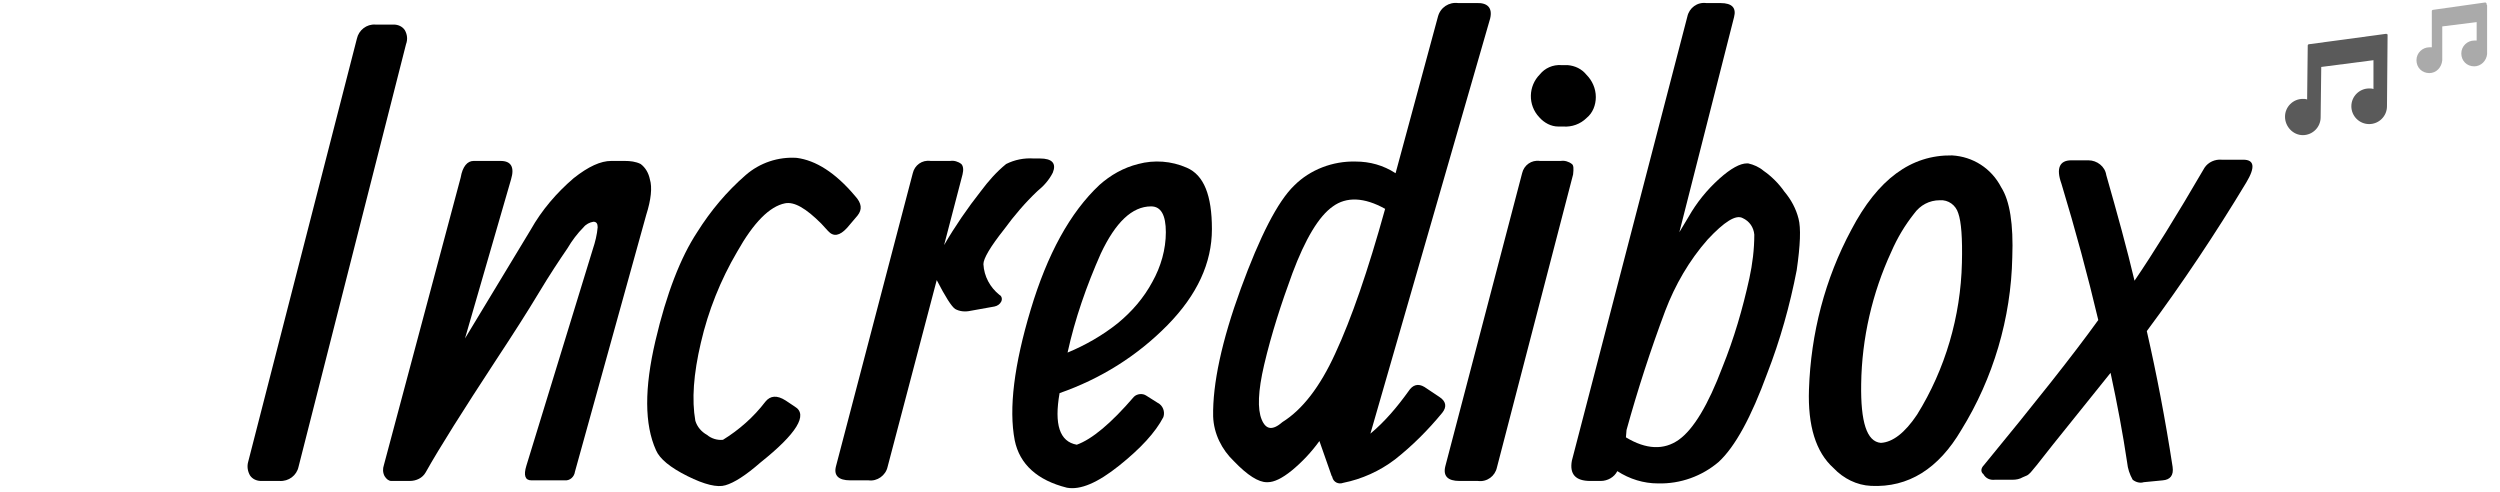
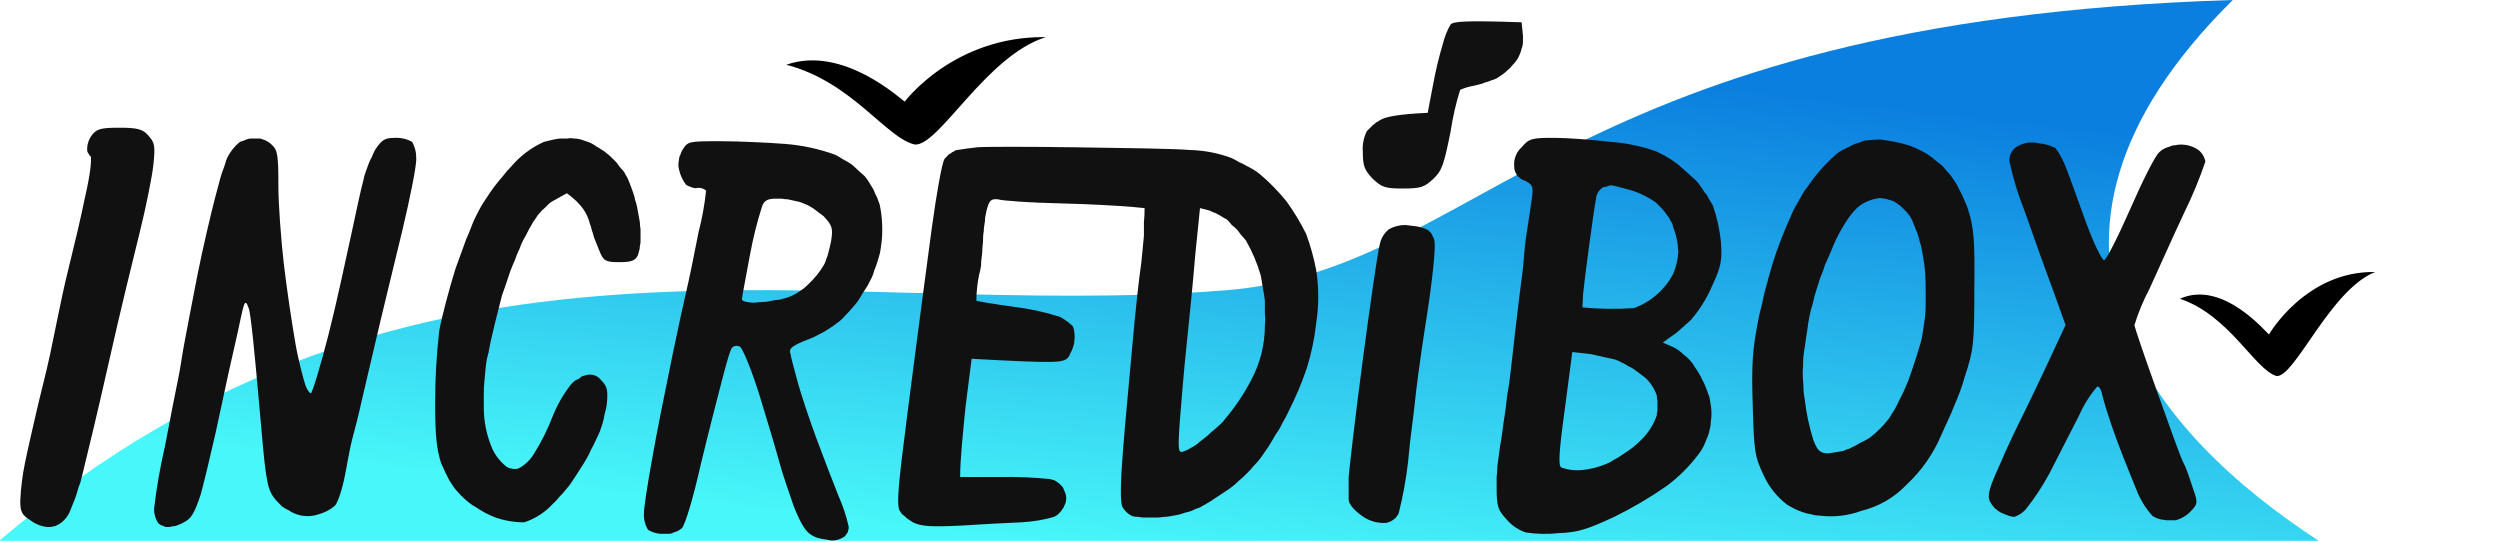
- <svg xmlns="http://www.w3.org/2000/svg" version="1.1" id="png" x="0px" y="0px" viewBox="0 0 407 80" style="enable-background:new 0 0 407 80;" xml:space="preserve">
-   <style type="text/css">
- 	.st0{fill:#5A5A5A;}
- 	.st1{fill:#AAAAAA;}
- </style>
-   <path d="M58.1,6.3c0.3-1.4,1.6-2.4,3-2.3h3c0.7,0,1.4,0.3,1.8,0.9c0.4,0.7,0.5,1.5,0.2,2.3L48.6,76c-0.3,1.4-1.6,2.4-3.1,2.3h-3  c-0.7,0-1.4-0.3-1.8-0.9c-0.4-0.7-0.5-1.5-0.3-2.2L58.1,6.3z" />
-   <path d="M75.7,55.1l10.7-17.7c1.8-3.2,4.2-6,7-8.4c2.4-1.9,4.4-2.8,6.1-2.8h2.2c0.9,0,1.8,0.1,2.6,0.5c0.8,0.6,1.3,1.5,1.5,2.5  c0.4,1.3,0.2,3.3-0.6,5.8L93.6,76.8c-0.1,0.8-0.8,1.5-1.7,1.4h-5.4c-1,0-1.3-0.8-0.8-2.4l10.8-35.2c0.4-1.2,0.7-2.4,0.8-3.6  c0-0.6-0.2-0.9-0.7-0.9C96,36.2,95.4,36.5,95,37c-1,1-1.9,2.2-2.6,3.4c-1.3,1.9-2.9,4.3-4.7,7.3c-1.8,3-4.1,6.6-7,11  c-5.3,8.1-9.1,14.1-11.4,18.2c-0.5,0.9-1.5,1.4-2.6,1.4h-3c-0.4,0-0.8-0.3-1.1-0.8c-0.3-0.6-0.3-1.2-0.1-1.8L75,28.9  c0.3-1.8,1.1-2.7,2.1-2.7h4.4c1.7,0,2.3,1,1.7,3L75.7,55.1z" />
-   <path d="M139.2,31.9c1.1,1.2,1.2,2.2,0.4,3.2l-1.7,2c-1.2,1.3-2.2,1.5-3.1,0.5l-1.1-1.2c-2.5-2.5-4.4-3.6-5.9-3.3  c-2.5,0.5-5.1,3.1-7.8,7.9c-2.7,4.6-4.7,9.6-5.9,14.8c-1.2,5.1-1.5,9.3-0.9,12.7c0.3,1,1,1.8,1.9,2.3c0.7,0.6,1.7,0.9,2.6,0.8  c2.6-1.6,5-3.7,6.9-6.2c0.8-1,1.9-1.1,3.3-0.2l1.5,1c2.2,1.3,0.3,4.4-5.6,9.1c-2.4,2.1-4.3,3.3-5.7,3.7c-1.3,0.4-3.4-0.1-6.2-1.5  c-2.8-1.4-4.5-2.8-5.1-4.2c-1.9-4.2-1.9-10.1-0.1-17.8s4.1-13.6,6.8-17.7c2.2-3.5,4.8-6.6,7.9-9.3c2.3-2,5.3-3,8.3-2.8  C132.8,26.1,136,28.1,139.2,31.9" />
-   <path d="M153.7,39.9c1.8-3.1,3.8-6,6-8.8c1.2-1.6,2.5-3.1,4.1-4.4c1.4-0.7,2.9-1,4.5-0.9h1c2,0,2.7,0.8,2.1,2.3  c-0.6,1.2-1.5,2.2-2.5,3c-2,1.9-3.8,4-5.4,6.2c-2.3,2.9-3.4,4.8-3.4,5.7c0.1,2,1.1,3.8,2.6,5c0.4,0.2,0.5,0.7,0.3,1.1  c-0.2,0.4-0.6,0.7-1.1,0.8l-3.9,0.7c-0.9,0.2-1.8,0.1-2.5-0.3c-0.6-0.4-1.6-2-3-4.7L144.5,76c-0.3,1.4-1.7,2.4-3.1,2.2h-3  c-1.9,0-2.7-0.8-2.3-2.3l12.5-47.7c0.3-1.3,1.5-2.2,2.9-2h3.2c0.6-0.1,1.3,0.1,1.8,0.5c0.3,0.3,0.4,0.9,0.2,1.7L153.7,39.9z" />
-   <path d="M172.5,64c-0.9,5.1,0,7.9,2.8,8.4c2.5-0.9,5.6-3.5,9.3-7.8c0.5-0.5,1.4-0.6,2-0.2l1.9,1.2c0.8,0.4,1.2,1.4,0.9,2.3  c-1.3,2.5-3.7,5.1-7.2,7.9s-6.3,4-8.5,3.6c-4.8-1.2-7.7-3.8-8.5-7.7c-1-5.2-0.1-12.3,2.6-21.3c2.7-9,6.4-15.8,11.2-20.3  c1.8-1.6,3.9-2.8,6.3-3.4c2.6-0.7,5.4-0.5,7.9,0.6c2.8,1.2,4.1,4.5,4.1,10c0,5.5-2.4,10.7-7.2,15.6C185.1,58,179.1,61.7,172.5,64   M173.8,57.4c2.9-1.2,5.7-2.8,8.2-4.8c2.3-1.9,4.2-4.1,5.6-6.7c1.4-2.5,2.2-5.3,2.2-8.1c0-2.8-0.8-4.2-2.4-4.2  c-3.1,0-5.8,2.6-8.2,7.7C176.9,46.5,175,51.9,173.8,57.4" />
-   <path d="M242.6,3l-19.5,67.6c2.4-2,4.4-4.4,6.2-6.9c0.7-1.1,1.6-1.3,2.6-0.7l2.4,1.6c1.1,0.7,1.3,1.6,0.5,2.6  c-2.3,2.8-4.9,5.4-7.7,7.6c-2.5,1.9-5.4,3.2-8.4,3.8c-0.8,0.3-1.6-0.1-1.8-0.9c0-0.1,0-0.1-0.1-0.2l-2-5.7c-1.3,1.8-2.8,3.4-4.5,4.8  c-1.6,1.3-2.9,1.9-3.9,1.9h-0.2c-1.3,0-3.1-1.1-5.3-3.4c-2-1.9-3.3-4.5-3.4-7.3c-0.1-5.3,1.4-12.3,4.5-20.8s6-14.2,8.7-16.8  c2.6-2.6,6.3-4,10-3.9c2.3,0,4.5,0.6,6.5,1.9l6.9-25.5c0.4-1.5,1.8-2.4,3.3-2.2h2.9C242.2,0.4,243,1.3,242.6,3 M225.5,34  c-3.4-1.9-6.3-2-8.5-0.4c-2.3,1.6-4.5,5.3-6.6,10.9c-1.8,4.9-3.4,9.8-4.6,14.9c-1,4.3-1.1,7.2-0.4,8.9s1.8,1.8,3.4,0.4  c3.2-2,6.1-5.7,8.6-11.2C220,51.9,222.7,44.1,225.5,34" />
-   <path d="M256.1,28.4l-12.4,47.7c-0.3,1.4-1.6,2.4-3.1,2.2h-3c-1.9,0-2.7-0.8-2.3-2.4l12.5-47.7c0.3-1.3,1.5-2.2,2.9-2h3.4  c0.6-0.1,1.3,0.1,1.8,0.5C256.2,26.9,256.2,27.5,256.1,28.4 M254.2,10.6h1c1.2,0.1,2.3,0.6,3.1,1.6c0.9,0.9,1.5,2.2,1.5,3.6  c0,1.3-0.5,2.6-1.5,3.4c-1,1-2.4,1.5-3.8,1.4h-0.8c-1.2,0-2.3-0.6-3.1-1.5c-1.9-2-1.8-5.1,0.1-7C251.5,11.1,252.8,10.5,254.2,10.6" />
-   <path d="M269.9,78.7c-2.3,0-4.6-0.7-6.6-2c-0.5,1-1.6,1.6-2.7,1.6h-1.7c-2.4,0-3.4-1.1-3-3.3l18.8-72.3c0.3-1.4,1.6-2.4,3.1-2.2h2.3  c1.9,0,2.6,0.8,2.2,2.3l-8.9,35l1.5-2.5c1.3-2.3,3-4.4,5-6.2c1.9-1.7,3.4-2.5,4.5-2.5h0.2c0.9,0.2,1.8,0.6,2.5,1.2  c1.3,0.9,2.5,2.1,3.4,3.4c1.1,1.3,1.9,2.8,2.3,4.4c0.4,1.5,0.3,4.3-0.3,8.4c-1.1,5.7-2.7,11.4-4.8,16.8c-2.6,7.1-5.2,11.9-7.9,14.4  C277.1,77.5,273.6,78.8,269.9,78.7 M264.7,71.2c3.3,2,6.2,2.1,8.6,0.4c2.4-1.7,4.8-5.7,7.1-11.8c1.9-4.7,3.3-9.5,4.4-14.5  c0.5-2.3,0.8-4.7,0.8-7.1c-0.1-1.2-0.8-2.2-1.9-2.7c-1.1-0.6-3,0.6-5.7,3.5c-3,3.4-5.3,7.4-6.9,11.6c-2.4,6.4-4.5,12.9-6.3,19.4  L264.7,71.2z" />
-   <path d="M294.5,63.4c0.3-9.1,2.6-18,6.9-26c4.3-8.2,9.7-12.2,16.4-12.1c3.4,0.2,6.4,2.1,8,5.2c1.4,2.2,2,6,1.8,11.4  c-0.2,9.9-3.1,19.7-8.3,28.1c-3.7,6.3-8.6,9.4-14.7,9.1c-2.3-0.1-4.5-1.2-6.1-2.9C295.6,73.6,294.3,69.3,294.5,63.4 M312.1,67.5  c4.6-7.4,7.1-16,7.3-24.7c0.1-4-0.1-6.7-0.6-8.1c-0.4-1.3-1.6-2.2-3-2.1c-1.7,0-3.2,0.8-4.2,2.2c-1.5,1.9-2.7,3.9-3.7,6.2  c-3.1,6.7-4.8,14.1-4.9,21.5c-0.1,6.2,0.9,9.4,3.2,9.6C308.1,72,310.1,70.5,312.1,67.5" />
-   <path d="M323,75.7c8.3-10.1,14.5-17.9,18.6-23.6c-1.7-7.2-3.7-14.6-6-22.2c-0.9-2.5-0.3-3.8,1.6-3.8h2.8c1.4,0,2.7,1,2.9,2.4  c1.8,6.3,3.4,12.1,4.6,17.2c3-4.4,6.8-10.5,11.4-18.4c0.6-0.9,1.7-1.4,2.8-1.3h3.5c1.8,0,2,1.2,0.5,3.7c-5,8.3-10.4,16.4-16.2,24.2  c1.6,7,3,14.3,4.2,22.1c0.2,1.4-0.4,2.1-1.6,2.2l-3.1,0.3c-0.6,0.2-1.3,0-1.8-0.4c-0.5-0.9-0.8-1.8-0.9-2.8  c-0.7-4.7-1.6-9.5-2.7-14.6l-9.4,11.7l-2.6,3.3l-0.5,0.6l-0.5,0.6c-0.2,0.2-0.4,0.4-0.6,0.5l-0.7,0.3c-0.5,0.3-1.1,0.4-1.6,0.4h-2.9  c-0.8,0.1-1.5-0.2-1.9-0.9C322.4,76.8,322.5,76.2,323,75.7" />
-   <path class="st0" d="M388.5,5.5l-12.6,1.7c-0.1,0-0.2,0.1-0.2,0.2l-0.1,8.8c-0.2-0.1-0.5-0.1-0.7-0.1c-1.6,0-2.9,1.3-2.9,2.9  c0,1.6,1.3,3,2.9,3c0,0,0,0,0,0l0,0c1.6,0,2.9-1.3,2.9-2.9l0.1-8.2l8.5-1.1v4.7c-0.2-0.1-0.5-0.1-0.7-0.1c-1.6,0-2.9,1.3-2.9,2.9  c0,1.6,1.3,2.9,2.9,2.9c1.6,0,2.9-1.3,2.9-2.9l0.1-11.7C388.8,5.7,388.7,5.6,388.5,5.5C388.6,5.6,388.5,5.6,388.5,5.5" />
-   <path class="st1" d="M404.8,0.5c-0.1,0-0.1-0.1-0.2-0.1l-8.5,1.2c-0.1,0-0.2,0.1-0.2,0.2v5.9c-0.1,0-0.3,0-0.4,0  c-1.1,0-2.1,0.9-2.1,2.1s0.9,2.1,2.1,2.1l0,0c1.1,0,2-0.9,2.1-2.1V4.3l5.6-0.7v3c-0.1,0-0.3,0-0.4,0c-1.1,0-2.1,0.9-2.1,2.1  s0.9,2.1,2.1,2.1c1.1,0,2-0.9,2.1-2l0-7.9c0-0.1,0-0.1-0.1-0.2L404.8,0.5z" />
+ <svg xmlns="http://www.w3.org/2000/svg" xmlns:xlink="http://www.w3.org/1999/xlink" id="Camada_1" data-name="Camada 1" viewBox="0 0 370 80" version="1.1">
+   <defs id="defs1">
+     <style id="style1">.cls-1{fill:#111;fill-rule:evenodd;}</style>
+     <linearGradient xlink:href="#linearGradient3" id="linearGradient4" x1="238.403" y1="33.309" x2="222.252" y2="137.717" gradientUnits="userSpaceOnUse" gradientTransform="matrix(1.000647,0,0,0.7391806,-1.769397,-13.88464)" />
+     <linearGradient id="linearGradient3">
+       <stop style="stop-color:#0b7fdf;stop-opacity:1;" offset="0" id="stop3" />
+       <stop style="stop-color:#48f7f9;stop-opacity:1;" offset="1" id="stop4" />
+     </linearGradient>
+   </defs>
+   <path style="display:inline;fill:url(#linearGradient4);stroke:#000000;stroke-width:0.86;stroke-opacity:0" d="M -0.111,80.034 C 61.548,27.583 121.601,47.695 181.349,42.966 219.09,39.978 231.55,3.039 330.454,-9.5909959e-4 293.959,36.088 319.24,64.484 343.168,80.034 Z" id="path3" />
+   <path id="Layer" class="cls-1" d="M194.8,40a25.39,25.39,0,0,1,0,7.8,34.93,34.93,0,0,1-1.4,6.7,47.65,47.65,0,0,1-2.7,6.4,14.39,14.39,0,0,1-.9,1.7,8.82,8.82,0,0,1-1,1.7c-.33.6-.67,1.17-1,1.7s-.77,1.07-1.1,1.6a9.82,9.82,0,0,1-1.1,1.3c-.33.4-.7.8-1.1,1.2s-.8.77-1.2,1.1a9.82,9.82,0,0,1-1.3,1.1q-.41.3-.9.6t-.9.6q-.49.3-.9.6l-1,.6a6.23,6.23,0,0,0-.7.4,4.34,4.34,0,0,0-.8.3,7,7,0,0,0-.7.3l-.8.2a6.33,6.33,0,0,1-1,.3l-1.1.2a4.85,4.85,0,0,1-1,.1,6.41,6.41,0,0,1-1.1.1h-1.7a3.59,3.59,0,0,1-.9-.1,4.34,4.34,0,0,1-.9-.1,3.35,3.35,0,0,1-1.5-1.4c-.3-.7-.3-3.4.1-8.3.3-4,1-11.1,1.4-15.7s1-10.1,1.3-12c.07-.67.13-1.33.2-2s.13-1.37.2-2.1v-2a20.25,20.25,0,0,0,.1-2.1l-2.1-.2c-1.2-.1-5.8-.4-10.4-.5s-8.6-.4-9.2-.6c-1-.1-1.3.1-1.7,1.7l-.2,1a4.85,4.85,0,0,1-.1,1,4.85,4.85,0,0,0-.1,1,4.85,4.85,0,0,0-.1,1,9.42,9.42,0,0,1-.1,1.4,9.42,9.42,0,0,1-.1,1.4,7.54,7.54,0,0,0-.1,1.3,11.66,11.66,0,0,1-.3,1.4,20.29,20.29,0,0,0-.4,3.8c.2.1,2.6.5,5.5.9a37.52,37.52,0,0,1,6.9,1.5,9.22,9.22,0,0,1,1.9,1.4,4.68,4.68,0,0,1,.2,2.2,1.8,1.8,0,0,1-.1.6l-.2.6a2.8,2.8,0,0,1-.3.6,2.8,2.8,0,0,1-.3.6c-.8.8-1.4.9-14.3.2l-.9,7.1c-.4,4-.8,7.9-.8,10.4h5.8a61.06,61.06,0,0,1,7.5.3c.2.07.43.13.7.2l.6.4.5.5a1.3,1.3,0,0,1,.3.6,2.35,2.35,0,0,1,0,2.3,1.31,1.31,0,0,1-.3.5,1.74,1.74,0,0,1-.3.4l-.4.4c-.2.13-.37.23-.5.3a21.77,21.77,0,0,1-4.8.8c-2.2.1-6.3.3-9.2.5-4.2.2-5.7.1-6.9-.5l-.6-.4a2.32,2.32,0,0,1-.5-.4,3.12,3.12,0,0,0-.5-.4l-.4-.6c-.3-.7-.2-2.8.3-7.1.4-3.3,1.3-10.4,2-15.7s1.8-13.8,2.5-18.9,1.5-9.7,1.9-10.3l.4-.4a1,1,0,0,1,.5-.4,1.31,1.31,0,0,1,.5-.3.69.69,0,0,1,.5-.2c.6-.1,1.9-.3,2.9-.4s7.5-.1,14.6,0,14.7.2,16.9.4a18.87,18.87,0,0,1,6.2,1.2c.4.2.77.4,1.1.6a6.66,6.66,0,0,1,1,.5c.4.2.77.4,1.1.6a8.67,8.67,0,0,1,1,.7,30,30,0,0,1,3.9,4,34,34,0,0,1,2.9,4.8,33.45,33.45,0,0,1,1.5,5.4Zm-7.6,8.2a7.74,7.74,0,0,0,0-1.8V44.5c-.07-.6-.17-1.23-.3-1.9s-.17-1.2-.3-1.8a23.21,23.21,0,0,0-2.2-5.2,7.15,7.15,0,0,0-.7-.8l-.6-.8a7.15,7.15,0,0,0-.8-.7,7.15,7.15,0,0,0-.7-.8,6.23,6.23,0,0,1-.7-.4,6.23,6.23,0,0,0-.7-.4,2.35,2.35,0,0,0-.7-.3,2.35,2.35,0,0,0-.7-.3l-1.2-.3-.7,6.9c-.3,3.7-.9,9.8-1.3,13.5s-.8,8.8-1,11.3c-.3,4.3-.2,4.6.6,4.3a7,7,0,0,1,.7-.3,6.23,6.23,0,0,1,.7-.4l.6-.4a3.78,3.78,0,0,1,.6-.5l1-.8c.27-.27.57-.53.9-.8s.57-.53.9-.8.53-.57.8-.9a31.22,31.22,0,0,0,3.8-5.7,16.94,16.94,0,0,0,2-8Zm24.2-14.1.4.4a2.8,2.8,0,0,1,.3.6,1.1,1.1,0,0,1,.2.6c.2.8-.3,5.9-1.2,11.5s-1.6,11.2-1.7,12.4-.7,5.2-1,8.7A58.62,58.62,0,0,1,207,76l-.4.6a3.12,3.12,0,0,1-.5.4,2.8,2.8,0,0,1-.6.3,1.8,1.8,0,0,1-.6.1,5.46,5.46,0,0,1-3.4-1.1c-1.1-.8-1.9-1.7-1.9-2.4V70.6c.1-1.3,1-9.1,2.1-17.4s2.2-15.9,2.5-17a3.78,3.78,0,0,1,1.4-2.3,5,5,0,0,1,2.4-.6,155494425599147,155494425599147,0,0,0,1.4.2,2.11,2.11,0,0,1,.7.1c.27.07.5.13.7.2a2.8,2.8,0,0,1,.6.3ZM22.7,24.4c-.2,1.8-1.1,6.3-2,9.9s-3,12.2-4.5,18.9-3.3,14.2-3.9,16.6l-.4,1.6a9.77,9.77,0,0,0-.5,1.5,11.19,11.19,0,0,1-.5,1.4q-.3.8-.6,1.5a4.12,4.12,0,0,1-1.6,1.8l-.4.2a.85.85,0,0,1-.4.1,1.57,1.57,0,0,1-.5.1H7a5,5,0,0,1-2.5-1C3.2,76.2,3,75.7,3,74.1a35.27,35.27,0,0,1,.7-5.6c.4-2,1.2-5.4,1.7-7.6s1.5-6,2-8.4,1.1-5.3,1.3-6.3.8-3.9,1.5-6.7,1.8-7.4,2.4-10.4c.8-3.4,1-5.7.8-6-.13-.07-.2-.13-.2-.2a1.29,1.29,0,0,0-.2-.3.85.85,0,0,1-.1-.4v-.3a3.43,3.43,0,0,1,.7-1.9c.7-.9,1.3-1.1,4-1.1s3.5.2,4.3,1.1C22.9,21.1,23,21.5,22.7,24.4ZM223.8,9.7a3.32,3.32,0,0,1-.7.7,4.61,4.61,0,0,1-.7.6q-.41.3-.9.6a4.34,4.34,0,0,1-.8.3,4,4,0,0,1-.9.3,4,4,0,0,1-.9.3l-.8.2a8,8,0,0,0-2,.6,40.44,40.44,0,0,0-1.4,6.1c-1,5-1.3,5.9-2.6,7.1s-1.8,1.4-4.5,1.4-3.1-.2-4.5-1.5c-1.2-1.3-1.4-1.9-1.4-3.9a5.79,5.79,0,0,1,.6-3.1l.4-.4.5-.5a3.12,3.12,0,0,0,.5-.4,1.31,1.31,0,0,0,.5-.3c.8-.5,2.6-.9,7.1-1.1l.8-4.2a57,57,0,0,1,1.5-6.2,10.48,10.48,0,0,1,1.1-2.7c.4-.4,1.9-.6,10.5-.3l.2,2v.9a2.74,2.74,0,0,1-.2,1,4,4,0,0,1-.3.9,3.93,3.93,0,0,1-.5.9,6.22,6.22,0,0,1-.6.7ZM61,21a4.65,4.65,0,0,1,.6,2.4c.1.9-.9,5.9-2.1,10.9s-3,12.3-3.9,16.2-1.9,8-2.2,9.4-.9,3.7-1.3,5.2-.8,4.2-1.2,6-1,3.5-1.4,3.8a6.08,6.08,0,0,1-2.3,1.2,5,5,0,0,1-3.6-.1,3.93,3.93,0,0,1-.9-.5,3.93,3.93,0,0,1-.9-.5l-.7-.7a6.22,6.22,0,0,1-.6-.7c-1.1-1.6-1.2-3-2.2-14.4-.6-6.8-1.2-13-1.5-13.6-.3-.9-.5-1-.7-.4-.2.4-.8,3.6-1.6,7S32.6,61,31.9,64.1s-1.7,7.3-2.2,9.1c-.9,2.7-1.4,3.6-2.5,4.1a2.8,2.8,0,0,1-.6.3,3.69,3.69,0,0,1-.5.2,1.8,1.8,0,0,1-.6.1,1.8,1.8,0,0,1-.6.1h-.4l-.4-.2a.4.4,0,0,1-.3-.1,1.74,1.74,0,0,1-.4-.3,3.75,3.75,0,0,1-.6-2.1,83.78,83.78,0,0,1,1.6-9.2c.8-4.2,1.7-8.8,2-10.2s.6-3.7.9-5.2,1.1-5.9,1.9-9.9,2-9.1,2.6-11.4c.13-.47.27-1,.4-1.5s.27-1,.4-1.5.3-1,.5-1.5.3-1,.5-1.5A7.14,7.14,0,0,1,35.5,21l.6-.2a3.69,3.69,0,0,1,.5-.2,1.8,1.8,0,0,1,.6-.1h1.3l.6.2a2.8,2.8,0,0,1,.6.3,3.12,3.12,0,0,1,.5.4c.9.8,1,1.6,1,6.1,0,2.8.4,8,.8,11.5s1.2,8.8,1.7,11.7S45,56.4,45.2,57s.6,1.2.8,1.2,1.4-3.9,2.6-8.6,2.6-11.3,3.3-14.5,1.5-7.1,1.9-8.5a5.69,5.69,0,0,1,.3-1.1c.13-.4.27-.77.4-1.1a5.27,5.27,0,0,1,.5-1.1c.13-.33.3-.7.5-1.1,1-1.5,1.4-1.8,3-1.8A4.78,4.78,0,0,1,61,21Zm32.3,6.4c.13.33.27.7.4,1.1a5.69,5.69,0,0,1,.3,1.1,5.69,5.69,0,0,1,.3,1.1c.07.33.13.7.2,1.1s.13.7.2,1.1a4.85,4.85,0,0,0,.1,1v1.8a2.11,2.11,0,0,1-.1.7,2.11,2.11,0,0,1-.1.7c-.07.2-.13.43-.2.7-.4.8-1,1-2.8,1-2,0-2.3-.2-2.9-1.7l-.4-1-.4-1a6.33,6.33,0,0,0-.3-1,6.33,6.33,0,0,0-.3-1c-.4-1.5-1.1-2.8-3.4-4.5l-1.8,1a5,5,0,0,0-.8.5l-.7.7a3.32,3.32,0,0,0-.7.7,3,3,0,0,0-.6.8,5.88,5.88,0,0,0-.7,1.1c-.2.33-.4.7-.6,1.1s-.4.77-.6,1.1a8.73,8.73,0,0,0-.5,1.2,12.34,12.34,0,0,0-.7,1.7c-.27.6-.5,1.17-.7,1.7L74.9,42c-.2.6-.4,1.17-.6,1.7-.6,2.4-1.6,6.1-2,8.5a10.9,10.9,0,0,0-.4,2c-.07.67-.13,1.37-.2,2.1a19.13,19.13,0,0,0-.1,2v2.1a15.41,15.41,0,0,0,1.3,6.1A7.36,7.36,0,0,0,75,69.1l.4.2a1.57,1.57,0,0,1,.5.1h.4a1.06,1.06,0,0,0,.5-.1A5.9,5.9,0,0,0,79,67.2a32,32,0,0,0,2.8-5.6,19.4,19.4,0,0,1,2.7-4.7l.5-.5a2.8,2.8,0,0,1,.6-.3,3.12,3.12,0,0,0,.5-.4c.2-.07.43-.13.7-.2a2.1,2.1,0,0,1,2.2.8c.9.9,1,1.5.8,3.6a8,8,0,0,1-.3,1.3,11.66,11.66,0,0,1-.3,1.4l-.4,1.2c-.2.47-.4.9-.6,1.3a13.05,13.05,0,0,1-.7,1.4,13.05,13.05,0,0,1-.7,1.4c-.27.47-.53.9-.8,1.3s-.57.93-.9,1.4l-.8,1.2-1,1.2c-.33.33-.67.7-1,1.1l-1,1a9.92,9.92,0,0,1-3.7,2.2,12.5,12.5,0,0,1-4.5-.8c-.47-.2-.9-.4-1.3-.6s-.9-.53-1.3-.8a6.42,6.42,0,0,1-1.2-.8c-.33-.27-.7-.6-1.1-1s-.57-.67-.9-1l-.8-1.2-.6-1.2c-.2-.47-.4-.9-.6-1.3-.7-2.2-.9-4.1-.9-9.2A94.29,94.29,0,0,1,65,49c.4-2.2,1.5-6.3,2.4-9.2l.8-2.2.8-2.2c.33-.73.63-1.47.9-2.2s.67-1.43,1-2.1.7-1.2,1.1-1.8.7-1.07,1.1-1.6.83-1.07,1.3-1.6a14.26,14.26,0,0,1,1.3-1.5A13.62,13.62,0,0,1,80.5,21l.8-.2c.33-.07.63-.13.9-.2a4.34,4.34,0,0,1,.9-.1H84a2,2,0,0,1,.9,0,3.59,3.59,0,0,1,.9.1,7.88,7.88,0,0,1,.9.3,4.34,4.34,0,0,1,.8.3,5,5,0,0,1,.8.5,5,5,0,0,1,.8.5,2.54,2.54,0,0,1,.7.5,6.22,6.22,0,0,1,.7.6l.7.7.6.8a6.22,6.22,0,0,1,.6.7c.13.27.3.57.5.9l.4,1Zm35.4-.3.6,1a5.27,5.27,0,0,0,.5,1.1c.13.4.27.77.4,1.1a18.05,18.05,0,0,1,.3,5.3c-.07.47-.13,1-.2,1.5s-.27,1-.4,1.5a11.19,11.19,0,0,1-.5,1.4,5.74,5.74,0,0,1-.6,1.5,7.69,7.69,0,0,1-.8,1.4c-.27.4-.53.83-.8,1.3s-.67.9-1,1.3-.7.8-1.1,1.2a6.07,6.07,0,0,1-1.2,1.1,9.36,9.36,0,0,1-1.3.9,7.69,7.69,0,0,1-1.4.8,10.3,10.3,0,0,1-1.5.7c-2.6,1-3,1.4-2.7,2.2.1.6.6,2.5,1.1,4.3s1.7,5.4,2.7,8.1,2.5,6.6,3.3,8.6a24.56,24.56,0,0,1,1.5,4.5v.4a.85.85,0,0,0-.1.4,1.29,1.29,0,0,1-.2.3,1.74,1.74,0,0,1-.3.4,3.29,3.29,0,0,1-1.9.6,38873606399637.79,38873606399637.79,0,0,1-1.4-.2c-.27-.07-.5-.13-.7-.2a2.35,2.35,0,0,1-.7-.3c-1-.5-1.7-1.6-2.8-4.3-.7-2-1.7-4.9-2.1-6.4s-1.7-5.9-2.9-9.8-2.6-7.3-3-7.5a1,1,0,0,0-1.1.1c-.3.2-.9,2.4-1.5,4.7s-2.1,8.1-3.2,12.7c-1.1,4.9-2.3,8.9-2.8,9.4l-.6.4-.6.2a1.25,1.25,0,0,1-.7.2h-.7a4,4,0,0,1-2.4-.6,4.37,4.37,0,0,1-.6-2.4c0-.9.5-4,1-6.9s1.2-6.5,1.5-8,1.1-5.5,1.8-8.9,1.6-7.5,2-9.2,1.2-5.6,1.8-8.7a40.86,40.86,0,0,0,1.1-6.1,1.8,1.8,0,0,0-1.3-.4.62.62,0,0,1-.5,0,.85.85,0,0,1-.4-.1,3.69,3.69,0,0,0-.5-.2,1.29,1.29,0,0,1-.3-.2,5.62,5.62,0,0,1-1-2.2,2.8,2.8,0,0,1-.1-.7,3.13,3.13,0,0,1,.1-.8,1.25,1.25,0,0,1,.2-.7,2.35,2.35,0,0,1,.3-.7c.8-1.3.9-1.3,5.7-1.3,2.6,0,6.9.2,9.5.4a28.15,28.15,0,0,1,7.4,1.6,10.65,10.65,0,0,1,1.2.7,10.65,10.65,0,0,1,1.2.7c.33.27.67.57,1,.9s.67.57,1,.9a8.67,8.67,0,0,1,.7,1ZM121.9,32l-.8-.6-.8-.6c-.33-.2-.63-.37-.9-.5l-1-.4-.9-.2c-.27-.07-.57-.13-.9-.2a4.34,4.34,0,0,1-.9-.1h-.9c-1.2,0-1.7.3-2,1.1a58,58,0,0,0-1.8,7.2c-.6,3.3-1.2,6.3-1.2,6.6s.9.5,1.9.5a6.41,6.41,0,0,1,1.1-.1,4.85,4.85,0,0,0,1-.1l1-.2a3,3,0,0,0,1.1-.2,6.33,6.33,0,0,0,1-.3,6.66,6.66,0,0,0,1-.5q.5-.3.9-.6a7.15,7.15,0,0,0,.8-.7,12.63,12.63,0,0,0,2.4-3,4.34,4.34,0,0,0,.3-.8,4,4,0,0,0,.3-.9l.2-.8c.07-.33.13-.63.2-.9C123.3,33.8,123.2,33.4,121.9,32Zm167.7-4.7.6,1.2c.2.4.4.83.6,1.3a7.16,7.16,0,0,1,.5,1.3c.8,2.5,1,4.3.9,11.7,0,8-.1,9-1.4,12.9-.2.73-.43,1.47-.7,2.2s-.57,1.47-.9,2.2a22.1,22.1,0,0,1-.9,2.1l-1,2.2a21.15,21.15,0,0,1-5.1,7.3,13.64,13.64,0,0,1-6.7,3.9,13.14,13.14,0,0,1-6.3.7,3.87,3.87,0,0,1-1.2-.2,5.52,5.52,0,0,1-1.2-.3,8.73,8.73,0,0,1-1.2-.5c-.4-.2-.77-.4-1.1-.6a11.54,11.54,0,0,1-3.5-4.4c-1.3-2.8-1.4-3.3-1.6-10.4-.2-6.2,0-8.3.8-12.4.13-.73.3-1.47.5-2.2s.3-1.47.5-2.2l.6-2.2q.3-1,.6-2.1a62.73,62.73,0,0,1,2.6-6.7,10.3,10.3,0,0,1,.7-1.5l.8-1.4a7.66,7.66,0,0,1,.9-1.4l1-1.4a25.77,25.77,0,0,1,3.5-3.7,5,5,0,0,1,.8-.5l.8-.4.8-.4a4,4,0,0,1,.9-.3,4.34,4.34,0,0,1,.8-.3,81643310277593.16,81643310277593.16,0,0,1,1.8-.2,3.13,3.13,0,0,1,.8.1,19.72,19.72,0,0,1,3.5.7,4,4,0,0,1,.9.3c.33.13.63.27.9.4l.8.4a5,5,0,0,1,.8.5,4.72,4.72,0,0,1,.9.7c.33.27.63.5.9.7s.53.57.8.9a7.15,7.15,0,0,1,.7.8l.8,1.2Zm-5.2,22.9c.2-1.13.37-2.23.5-3.3s.1-2.27.1-3.4,0-2.27-.1-3.4-.3-2.23-.5-3.3a5.69,5.69,0,0,0-.3-1.1,11,11,0,0,0-.3-1.1l-.4-1-.4-1a6.23,6.23,0,0,0-.4-.7,3.78,3.78,0,0,0-.5-.6l-.6-.6a3.78,3.78,0,0,0-.6-.5l-.6-.4-.6-.2c-.27-.07-.5-.13-.7-.2a2.11,2.11,0,0,1-.7-.1,6.5,6.5,0,0,0-3,1.1q-1.65,1.2-3.6,5.1c-.27.6-.53,1.23-.8,1.9l-.8,1.8a15.22,15.22,0,0,1-.7,1.9c-.2.6-.4,1.23-.6,1.9a15.06,15.06,0,0,0-.5,1.9,15.06,15.06,0,0,0-.5,1.9c-.13.67-.23,1.3-.3,1.9s-.23,1.33-.3,2-.23,1.37-.3,2.1,0,1.37-.1,2.1a20.25,20.25,0,0,0,.1,2.1,11,11,0,0,0,.2,2.1,32.48,32.48,0,0,0,1.3,6.1c.6,1.5,1,1.9,2.2,1.9a115239099825511.56,115239099825511.56,0,0,1,1.6-.2c.2-.07.43-.13.7-.2a4.34,4.34,0,0,1,.8-.3l.8-.4a6.23,6.23,0,0,0,.7-.4l.8-.4a6.23,6.23,0,0,0,.7-.4,15.8,15.8,0,0,0,2.9-2.9c.27-.47.53-.9.8-1.3a13.05,13.05,0,0,0,.7-1.4,13.05,13.05,0,0,0,.7-1.4l.6-1.4c.7-1.9,1.6-4.7,2-6.2ZM254.7,35.8c.2,2.8,0,3.7-1.3,6.5a19.51,19.51,0,0,1-3.1,5c-.33.33-.67.63-1,.9s-.67.63-1,.9-.7.53-1.1.8-.7.53-1.1.8l1.6.7a5,5,0,0,1,.8.5,6.22,6.22,0,0,1,.7.6,6,6,0,0,1,1.3,1.3q.3.5.6.9l.6,1a6.66,6.66,0,0,0,.5,1l.4,1c.13.33.27.7.4,1.1l.2,1.2a7.25,7.25,0,0,1,0,2.4,4.9,4.9,0,0,1-.2,1.3,4.35,4.35,0,0,1-.4,1.2,8.73,8.73,0,0,1-.5,1.2,5.88,5.88,0,0,1-.7,1.1,23.19,23.19,0,0,1-4.7,4.7,59.63,59.63,0,0,1-7.8,4.6c-3.9,1.8-5.3,2.3-8.2,2.4a18.51,18.51,0,0,1-4.9-.1,6.33,6.33,0,0,1-2.8-1.9c-1.3-1.4-1.5-1.9-1.5-4.8V70.6a11.44,11.44,0,0,0,.1-1.5c.07-.53.13-1,.2-1.5s.13-1,.2-1.5c.3-1.5.5-3.6.7-4.7s.3-2.8.5-3.7.6-4.7,1-8.2.9-7.6,1.1-9,.3-3.9.6-5.7.6-4.1.8-5.3c.3-2,.1-2.2-1.1-2.8a1.3,1.3,0,0,1-.6-.3,1.7,1.7,0,0,1-.5-.5,2.8,2.8,0,0,1-.3-.6,2.11,2.11,0,0,1-.1-.7,3.39,3.39,0,0,1,1.1-2.8c1.1-1.3,1.5-1.4,4.8-1.4,2,0,5.8.3,8.4.6a25.51,25.51,0,0,1,6.7,1.4l.8.4a3.93,3.93,0,0,1,.9.5,5,5,0,0,1,.8.5c.2.13.43.3.7.5.7.6,1.9,1.7,2.7,2.4a4.72,4.72,0,0,1,.7.9q.3.41.6.9a2.63,2.63,0,0,1,.6.9l.6,1a24.07,24.07,0,0,1,1.2,5.4Zm-9.4,25V59.3a3.13,3.13,0,0,1-.1-.8,6.46,6.46,0,0,0-1.7-2.6l-.8-.6-.8-.6a3.93,3.93,0,0,0-.9-.5,3.93,3.93,0,0,0-.9-.5,5.27,5.27,0,0,0-1.1-.5,92481412589635.64,92481412589635.64,0,0,0-2.4-.6l-1.2-.2-2.7-.3-1.1,8.4c-.9,6.5-1,8.5-.5,8.7a7,7,0,0,0,2.6.4,12.57,12.57,0,0,0,4.6-1.2,10.65,10.65,0,0,1,1.2-.7l1.2-.8c.4-.27.77-.53,1.1-.8s.77-.67,1.1-1a9.35,9.35,0,0,0,2.3-3.6,2.11,2.11,0,0,1,.1-.7Zm3.1-23.6a6.41,6.41,0,0,1-.1-1.1l-.2-1a6.33,6.33,0,0,0-.3-1,6.33,6.33,0,0,1-.3-1c-.2-.33-.37-.63-.5-.9l-.6-.8a6.22,6.22,0,0,0-.6-.7l-.7-.7a12.89,12.89,0,0,0-3.9-1.9c-1.4-.4-2.7-.7-2.8-.7a3.87,3.87,0,0,1-1.1.3,2.2,2.2,0,0,0-1.1,1.8c-.2.9-.6,3.9-1,6.8s-.8,6.1-.9,7.2l-.1,2a47.58,47.58,0,0,0,7.6.1,10.33,10.33,0,0,0,3.4-2,10.53,10.53,0,0,0,2.4-3,10,10,0,0,0,.8-3.4Zm76.2,35.2c.7,2,.7,2.2-.5,3.4a3.78,3.78,0,0,1-.6.5,6.23,6.23,0,0,1-.7.4,4.34,4.34,0,0,1-.8.3h-1.4a2.8,2.8,0,0,0-.7-.1c-.2-.07-.43-.13-.7-.2a2.8,2.8,0,0,0-.6-.3,12.34,12.34,0,0,1-2.2-3.4c-.6-1.5-2.1-5.1-3.2-8.1s-2-6-2.1-6.6-.4-1.1-.7-1.1a17.25,17.25,0,0,0-2.7,4.3c-1.2,2.4-3.2,6.2-4.4,8.6a36.47,36.47,0,0,1-3.5,5.3,3.9,3.9,0,0,1-1.7,1.1,1.57,1.57,0,0,1-.5-.1.85.85,0,0,1-.4-.1,3.69,3.69,0,0,1-.5-.2,3.69,3.69,0,0,0-.5-.2c-.13-.07-.3-.17-.5-.3a3.12,3.12,0,0,0-.5-.4,3.12,3.12,0,0,0-.4-.5c-.13-.2-.23-.37-.3-.5-.4-.9-.1-2,1.5-5.5,1-2.4,2.6-5.7,3.4-7.3s2.6-5.3,6.3-13.3l-1.9-5.3c-1.1-2.9-2.9-8-4.1-11.4a46.2,46.2,0,0,1-2.3-7.5,2.32,2.32,0,0,1,1.1-2.2,4.17,4.17,0,0,1,3.2-.5,6.93,6.93,0,0,1,2.5.7,12,12,0,0,1,1.6,3c.6,1.5,1.9,5.2,3,8.2s2.3,5.4,2.6,5.4,2-3.3,3.8-7.4,3.7-8,4.4-8.6a2.54,2.54,0,0,1,.7-.5,4.34,4.34,0,0,1,.8-.3,1.82,1.82,0,0,1,.8-.2,3.13,3.13,0,0,1,.8-.1,4.45,4.45,0,0,1,2.8.9,2.93,2.93,0,0,1,.9,1.6,62.51,62.51,0,0,1-3.1,7.5c-1.7,3.6-4,8.8-5.2,11.4a30.45,30.45,0,0,0-2.2,5.3c0,.3,1.5,4.7,3.3,9.7s3.5,9.9,4,10.8,1,2.7,1.4,3.8Z" />
+   <path d="m 154.798,5.492 c -13.648,-0.182 -20.889,9.54 -20.889,9.54 -0.315,-0.057 -9.021,-8.444 -17.534,-5.451 9.774,2.55 14.771,10.885 19.049,11.817 3.62,0.136 10.556,-13.172 19.374,-15.906 z" style="display:inline;fill:#000000;stroke:#000000;stroke-width:0.597;stroke-opacity:0" id="path5" />
+   <path d="m 351.511,40.257 c -10.259,-0.176 -15.702,9.237 -15.702,9.237 -0.237,-0.055 -6.781,-8.175 -13.18,-5.278 7.347,2.469 11.103,10.539 14.319,11.442 2.721,0.132 7.935,-12.754 14.563,-15.401 z" style="display:inline;fill:#000000;stroke:#000000;stroke-width:0.51;stroke-opacity:0" id="path5-9" />
</svg>
